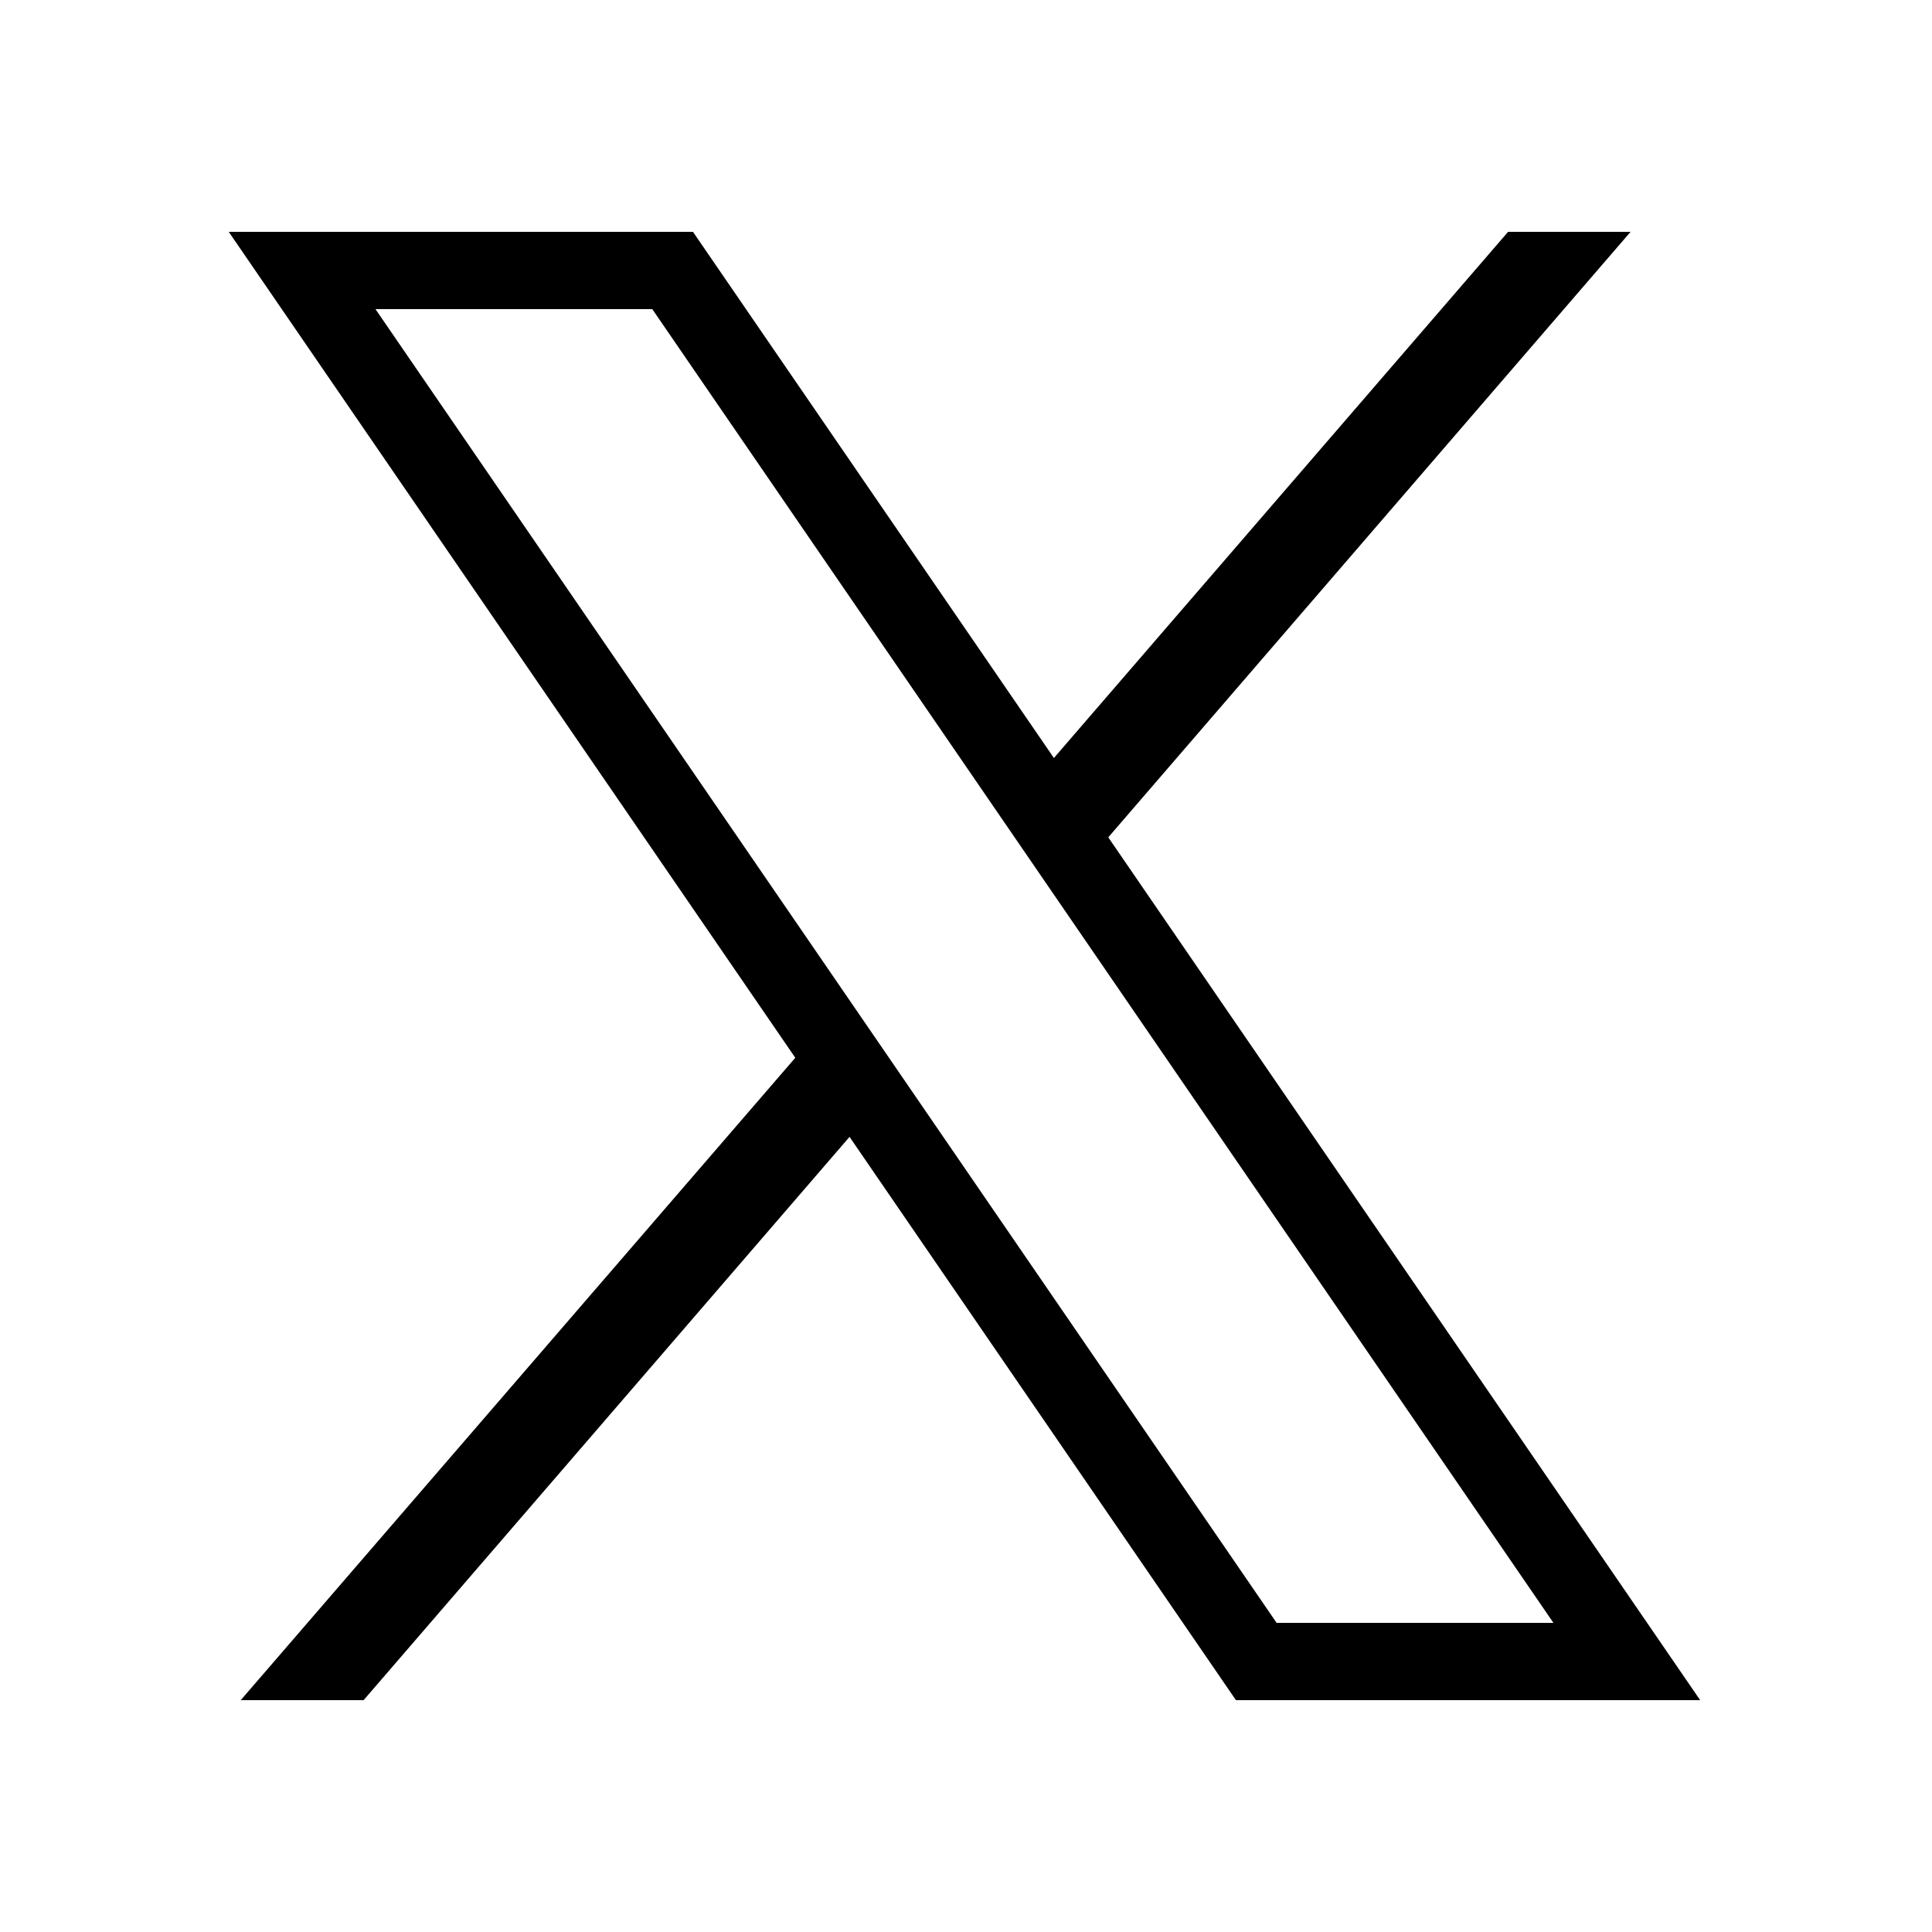
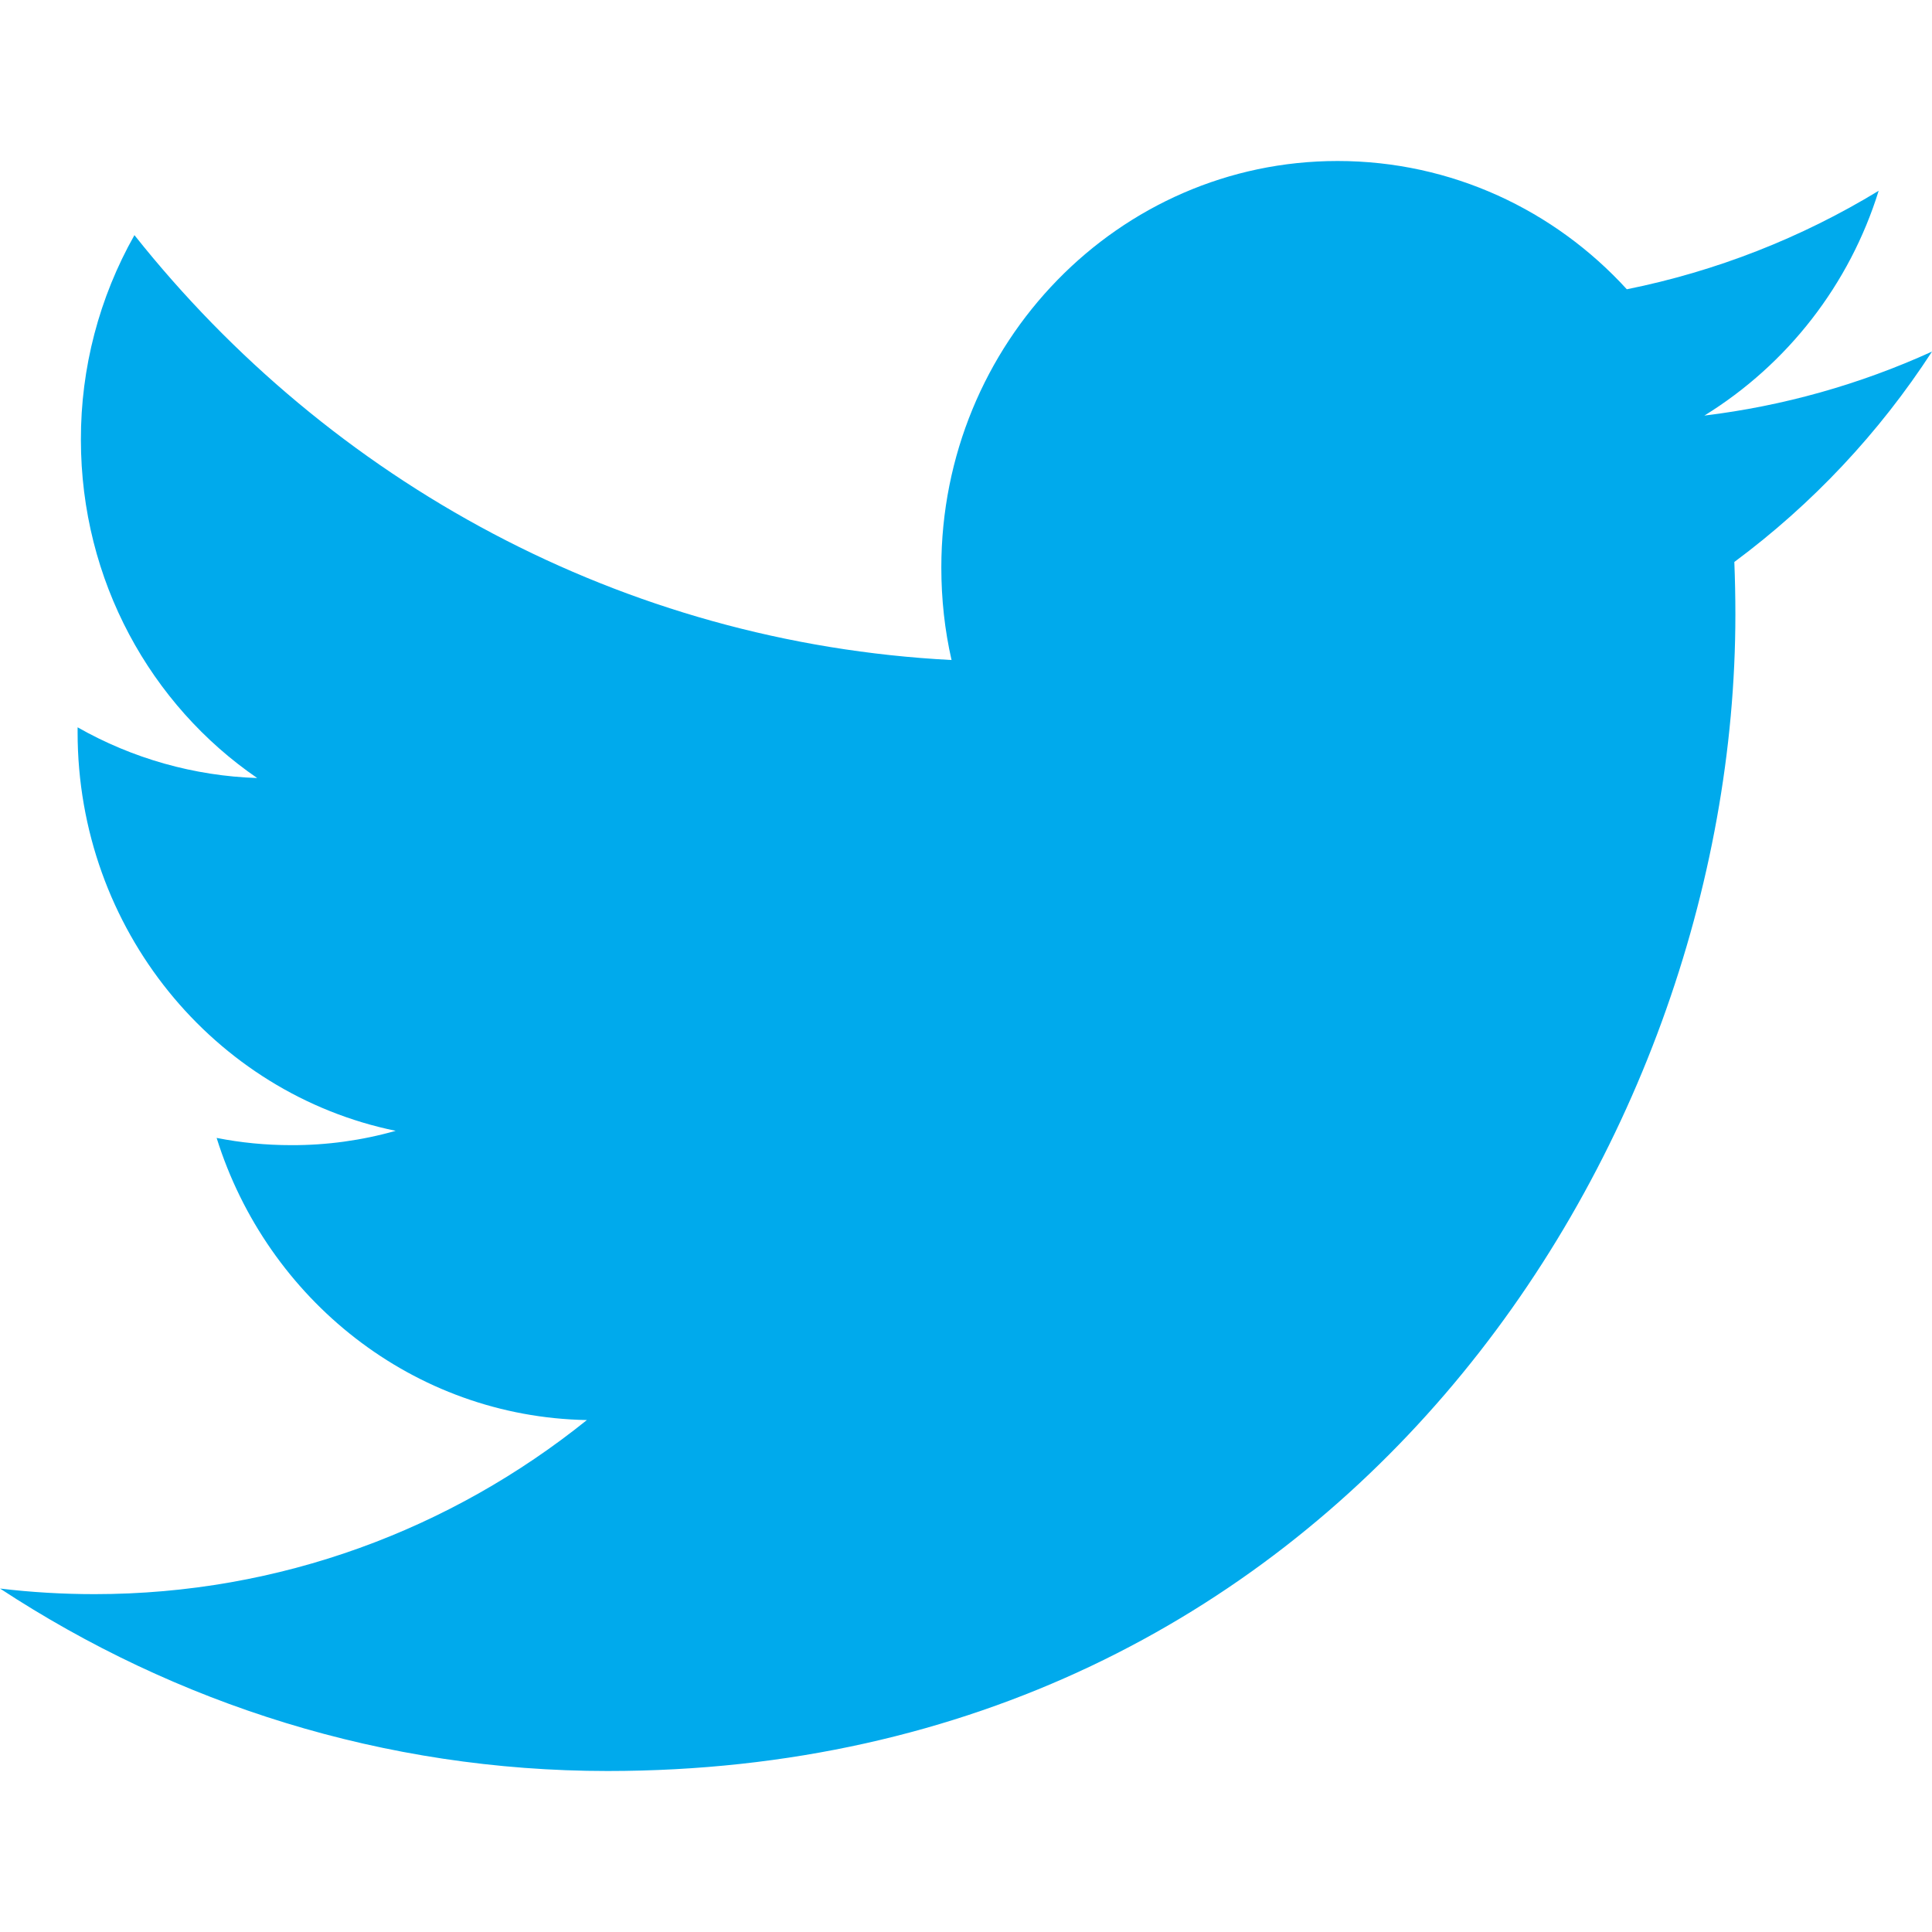
- <svg xmlns="http://www.w3.org/2000/svg" viewBox="0 0 50 50" width="50px" height="50px">
-   <path d="M 5.92 6 L 20.582 27.375 L 6.23 44 L 9.41 44 L 21.986 29.422 L 31.986 44 L 44 44 L 28.682 21.67 L 42.199 6 L 39.029 6 L 27.275 19.617 L 17.934 6 L 5.92 6 z M 9.717 8 L 16.881 8 L 40.203 42 L 33.039 42 L 9.717 8 z" />
+ <svg xmlns="http://www.w3.org/2000/svg" width="800" height="800" viewBox="0 -4 48 48">
+   <path d="M48 4.735a19.235 19.235 0 0 1-5.655 1.59A10.076 10.076 0 0 0 46.675.74a19.395 19.395 0 0 1-6.257 2.447C38.627 1.225 36.066 0 33.231 0c-5.435 0-9.844 4.521-9.844 10.098 0 .791.085 1.56.254 2.3C15.456 11.974 8.2 7.96 3.34 1.842A10.281 10.281 0 0 0 2.01 6.925c0 3.502 1.738 6.593 4.38 8.405a9.668 9.668 0 0 1-4.462-1.26v.124c0 4.894 3.395 8.977 7.903 9.901a9.39 9.39 0 0 1-2.595.356c-.634 0-1.254-.061-1.854-.18 1.254 4.01 4.888 6.932 9.199 7.01-3.37 2.71-7.618 4.325-12.23 4.325-.795 0-1.58-.047-2.35-.139C4.359 38.327 9.537 40 15.096 40c18.115 0 28.019-15.385 28.019-28.73 0-.439-.009-.878-.026-1.308A20.211 20.211 0 0 0 48 4.735" fill="#00AAEC" fill-rule="evenodd" />
</svg>
